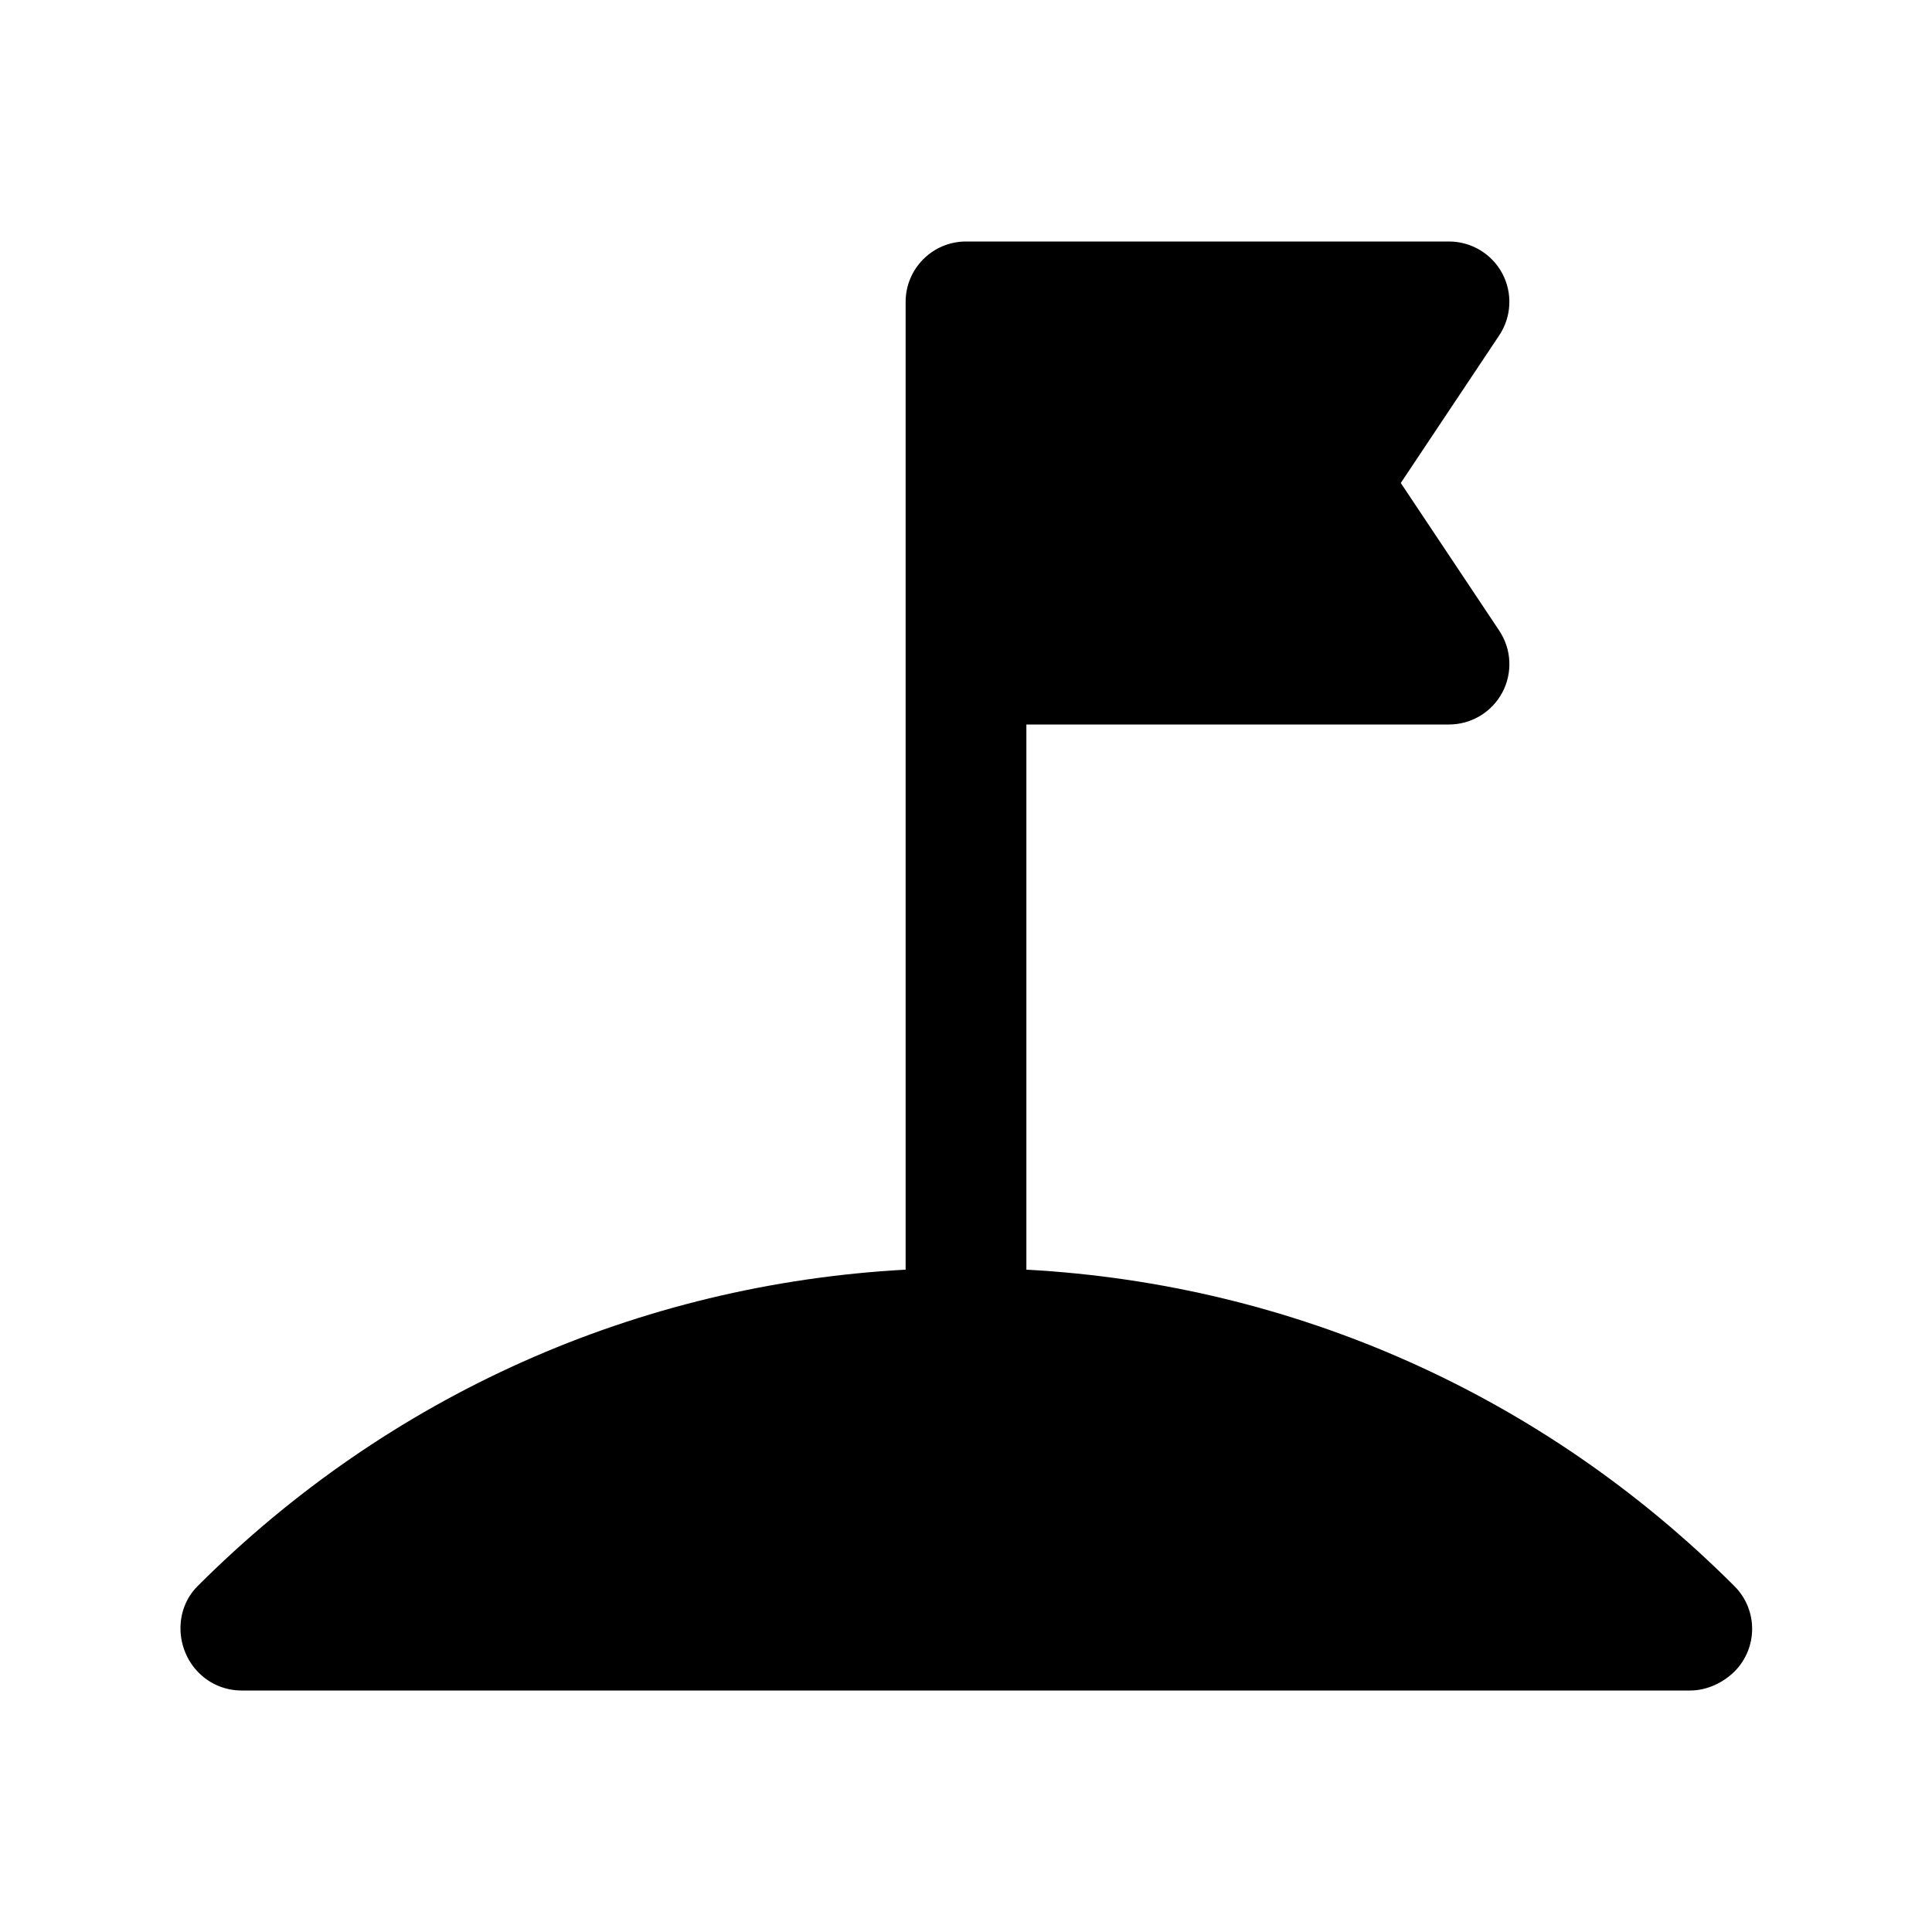
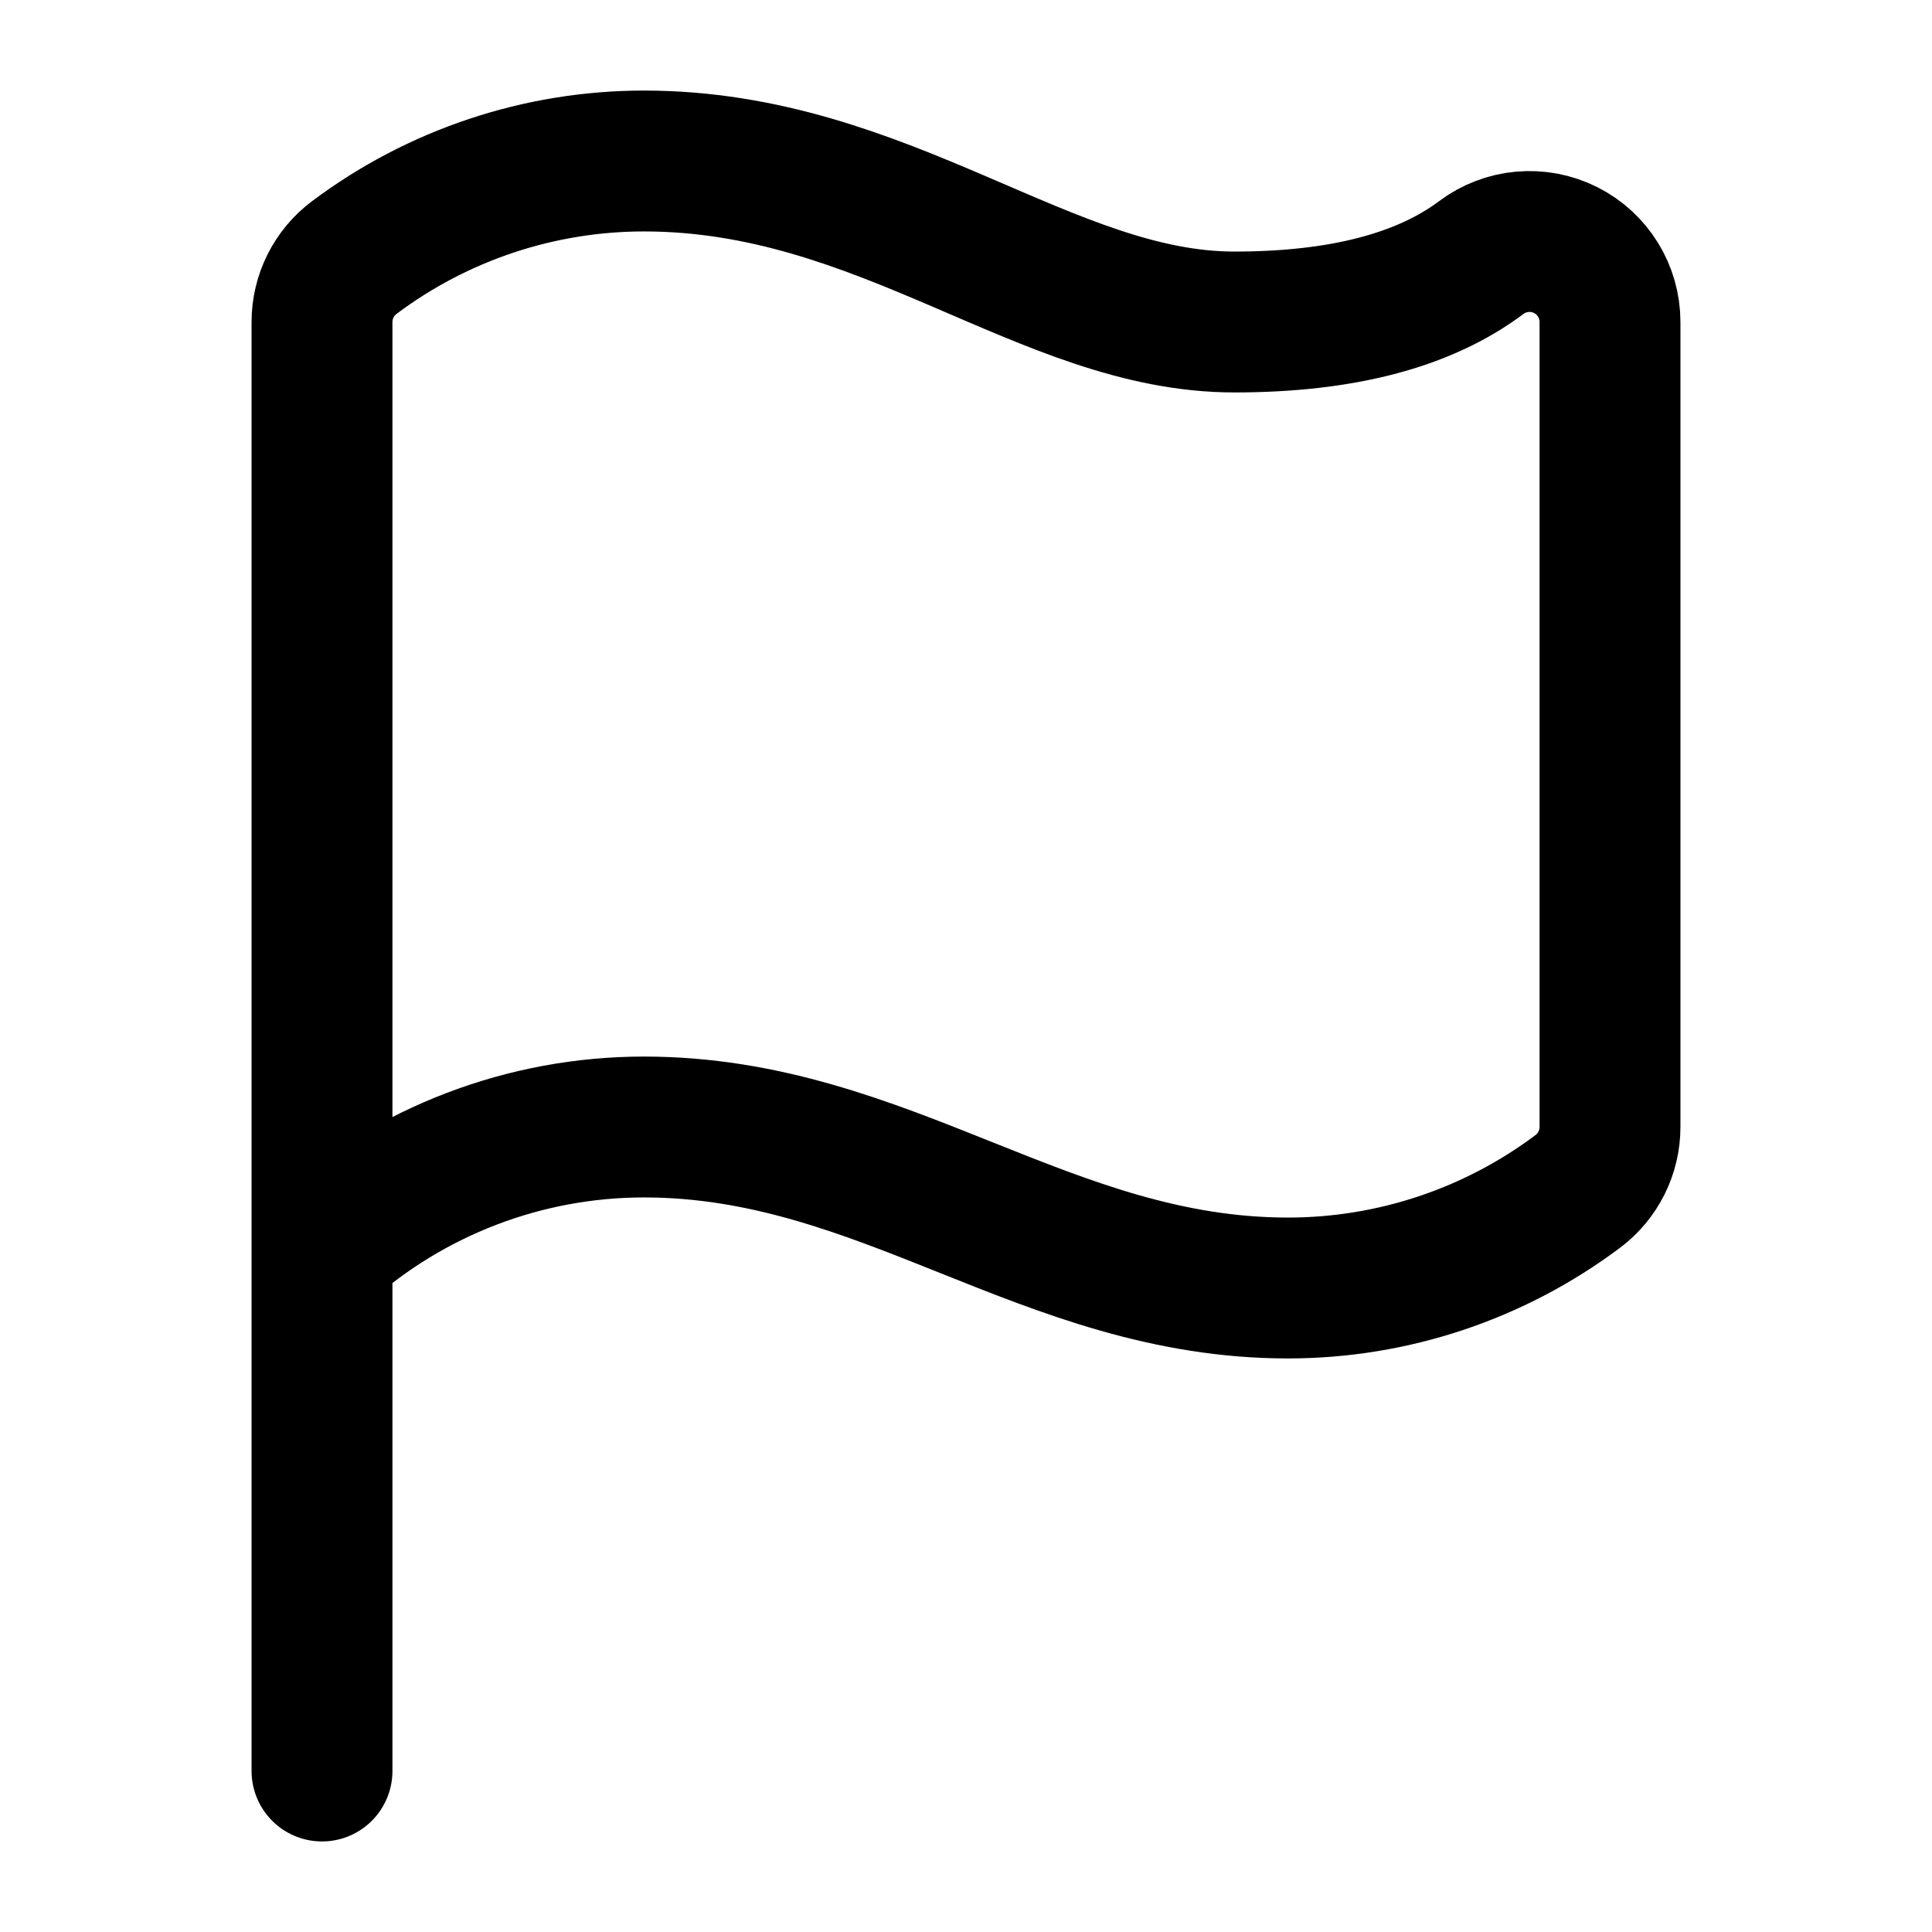
- <svg xmlns="http://www.w3.org/2000/svg" version="1.1" viewBox="0 0 64 64">
-   <g>
-     <path d="M57.456,52.544C51.13,46.218,42.864,42.541,34,42.059V24h14c0.737,0,1.415-0.406,1.764-1.056   c0.348-0.65,0.31-1.439-0.1-2.053L46.403,16l3.261-4.891c0.409-0.614,0.447-1.403,0.1-2.053C49.415,8.406,48.737,8,48,8H32   c-1.104,0-2,0.896-2,2v32.059c-8.864,0.482-17.13,4.159-23.456,10.485c-0.778,0.777-0.74,2.079,0.033,2.861   C6.953,55.786,7.465,56,8,56h48c0.53,0,1.081-0.253,1.456-0.628C58.237,54.591,58.237,53.325,57.456,52.544z" />
-   </g>
+ <svg xmlns="http://www.w3.org/2000/svg" width="24" height="24" viewBox="0 0 24 24" fill="none" stroke="#000000" stroke-width="1.75" stroke-linecap="round" stroke-linejoin="round">
+   <path d="M4 22V4a1 1 0 0 1 .4-.8A6 6 0 0 1 8 2c3 0 5 2 7.333 2q2 0 3.067-.8A1 1 0 0 1 20 4v10a1 1 0 0 1-.4.8A6 6 0 0 1 16 16c-3 0-5-2-8-2a6 6 0 0 0-4 1.528" />
</svg>
